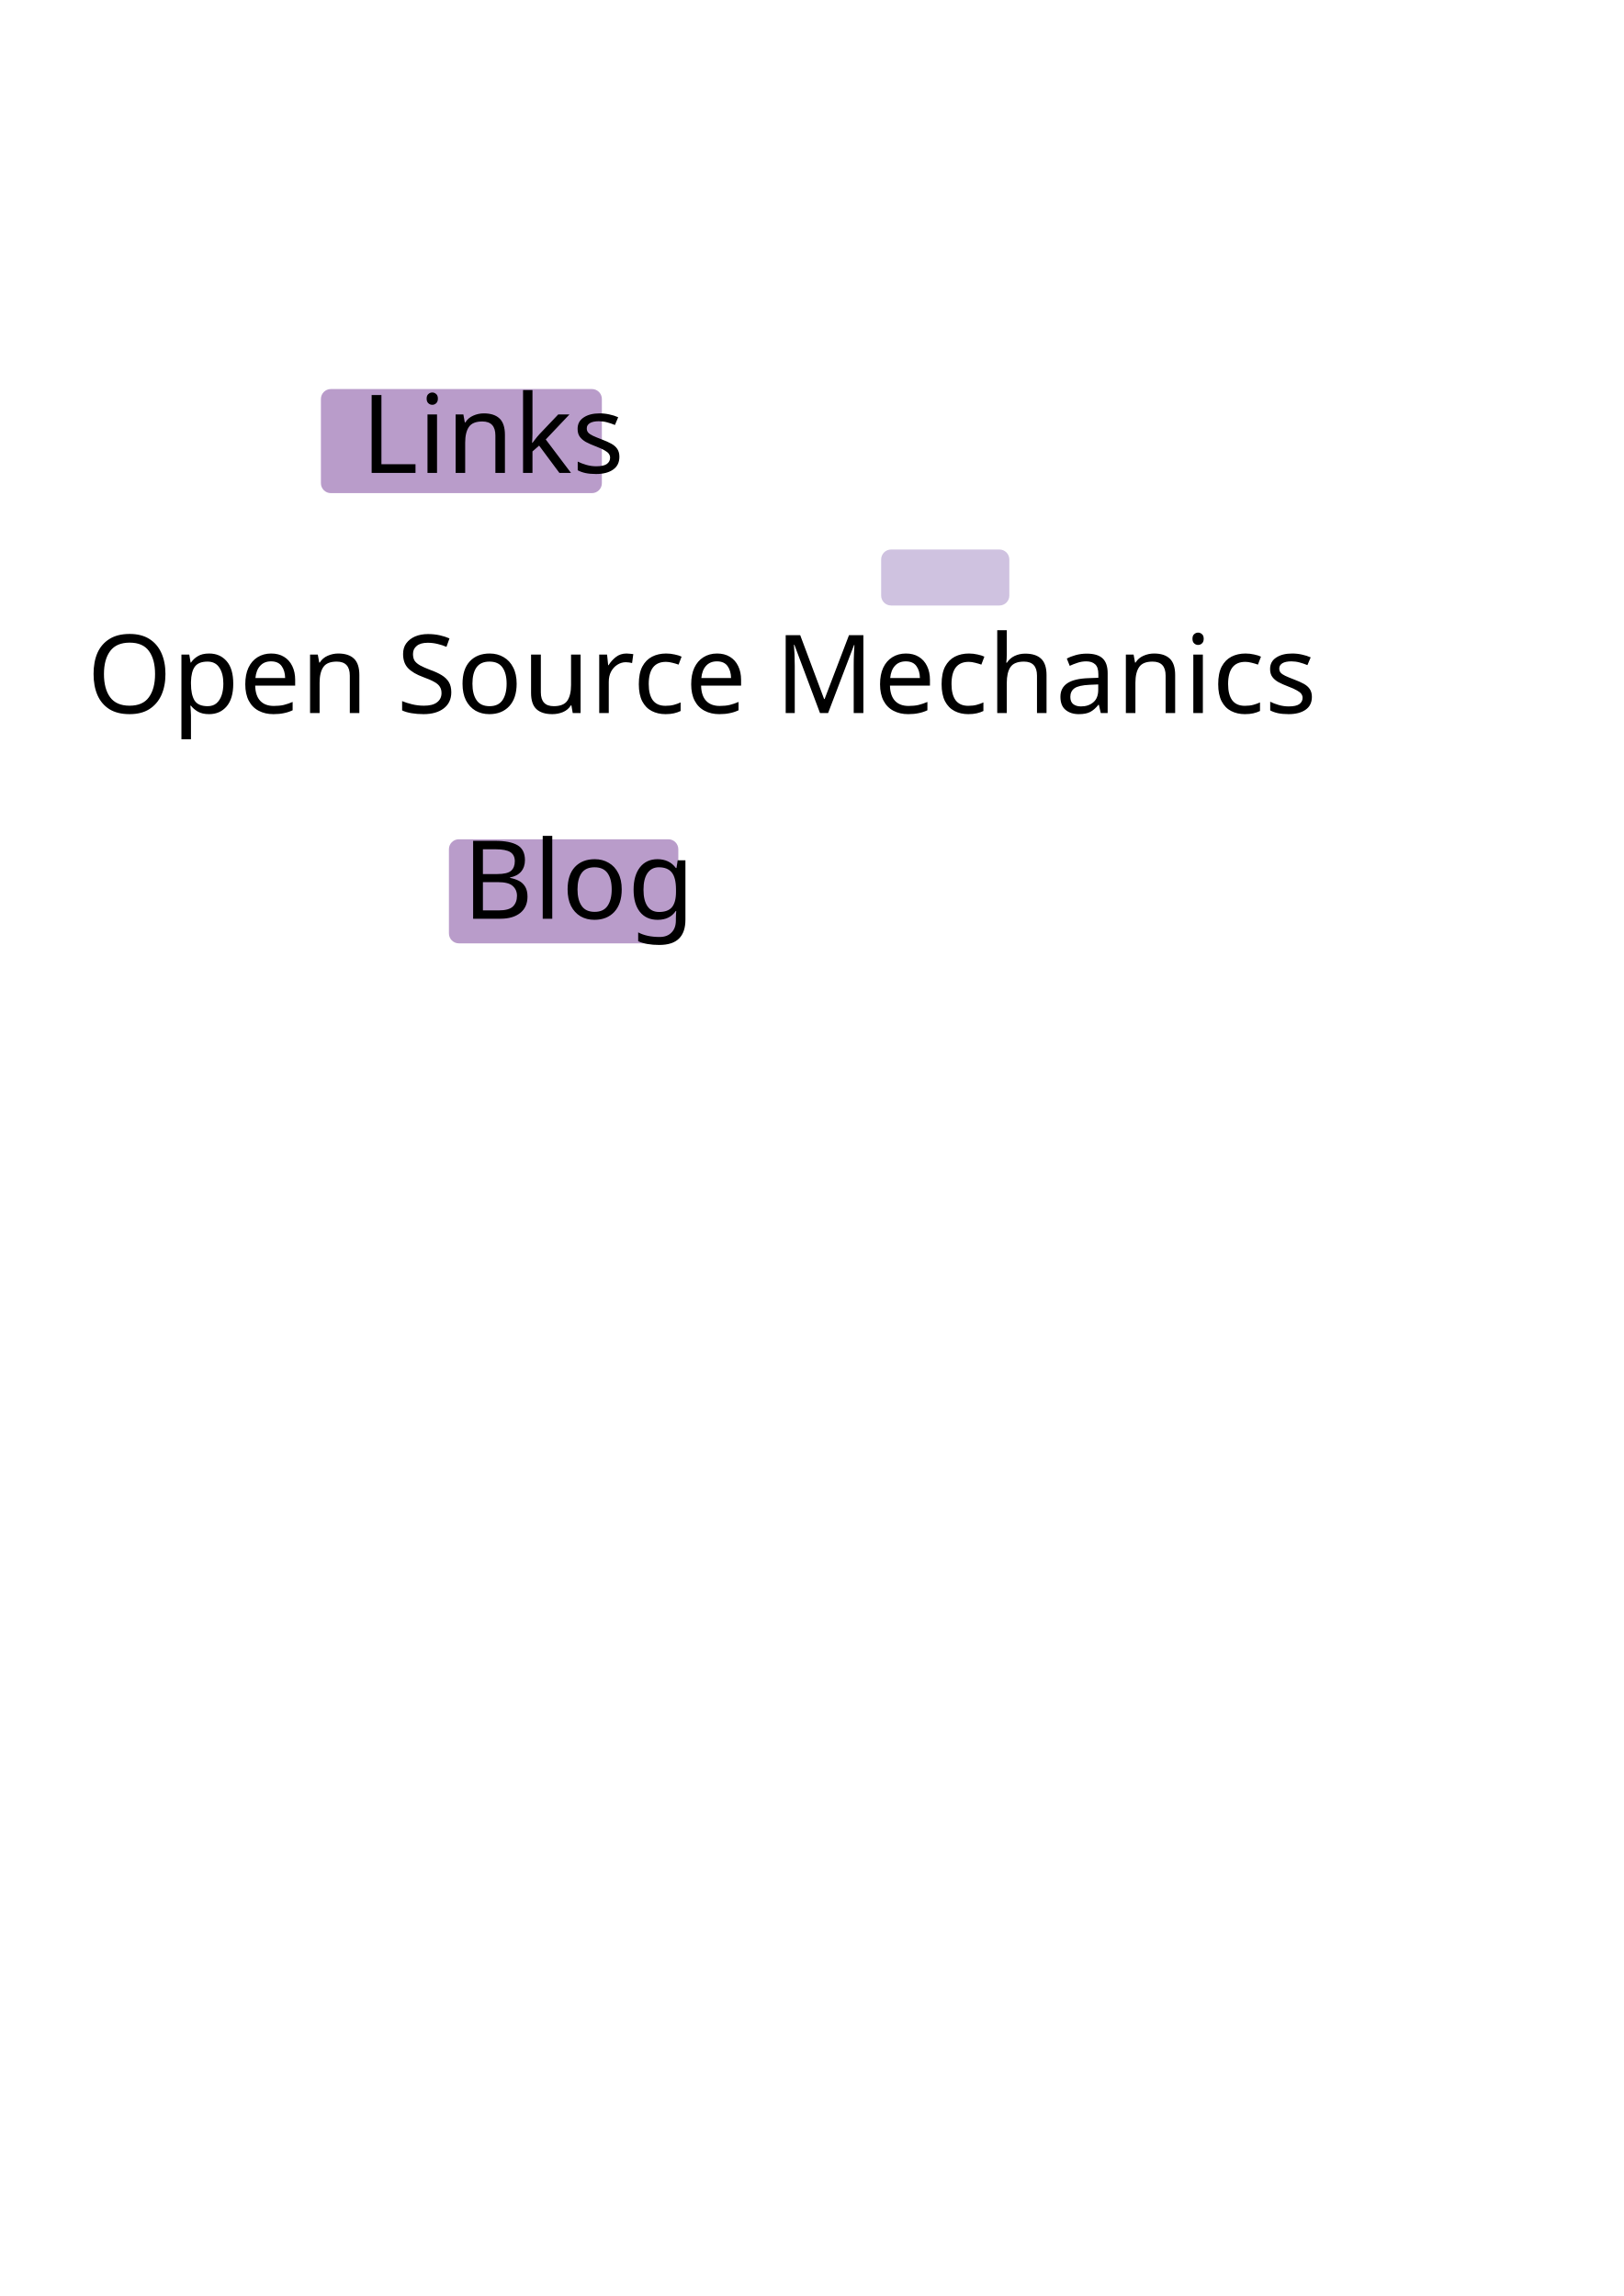
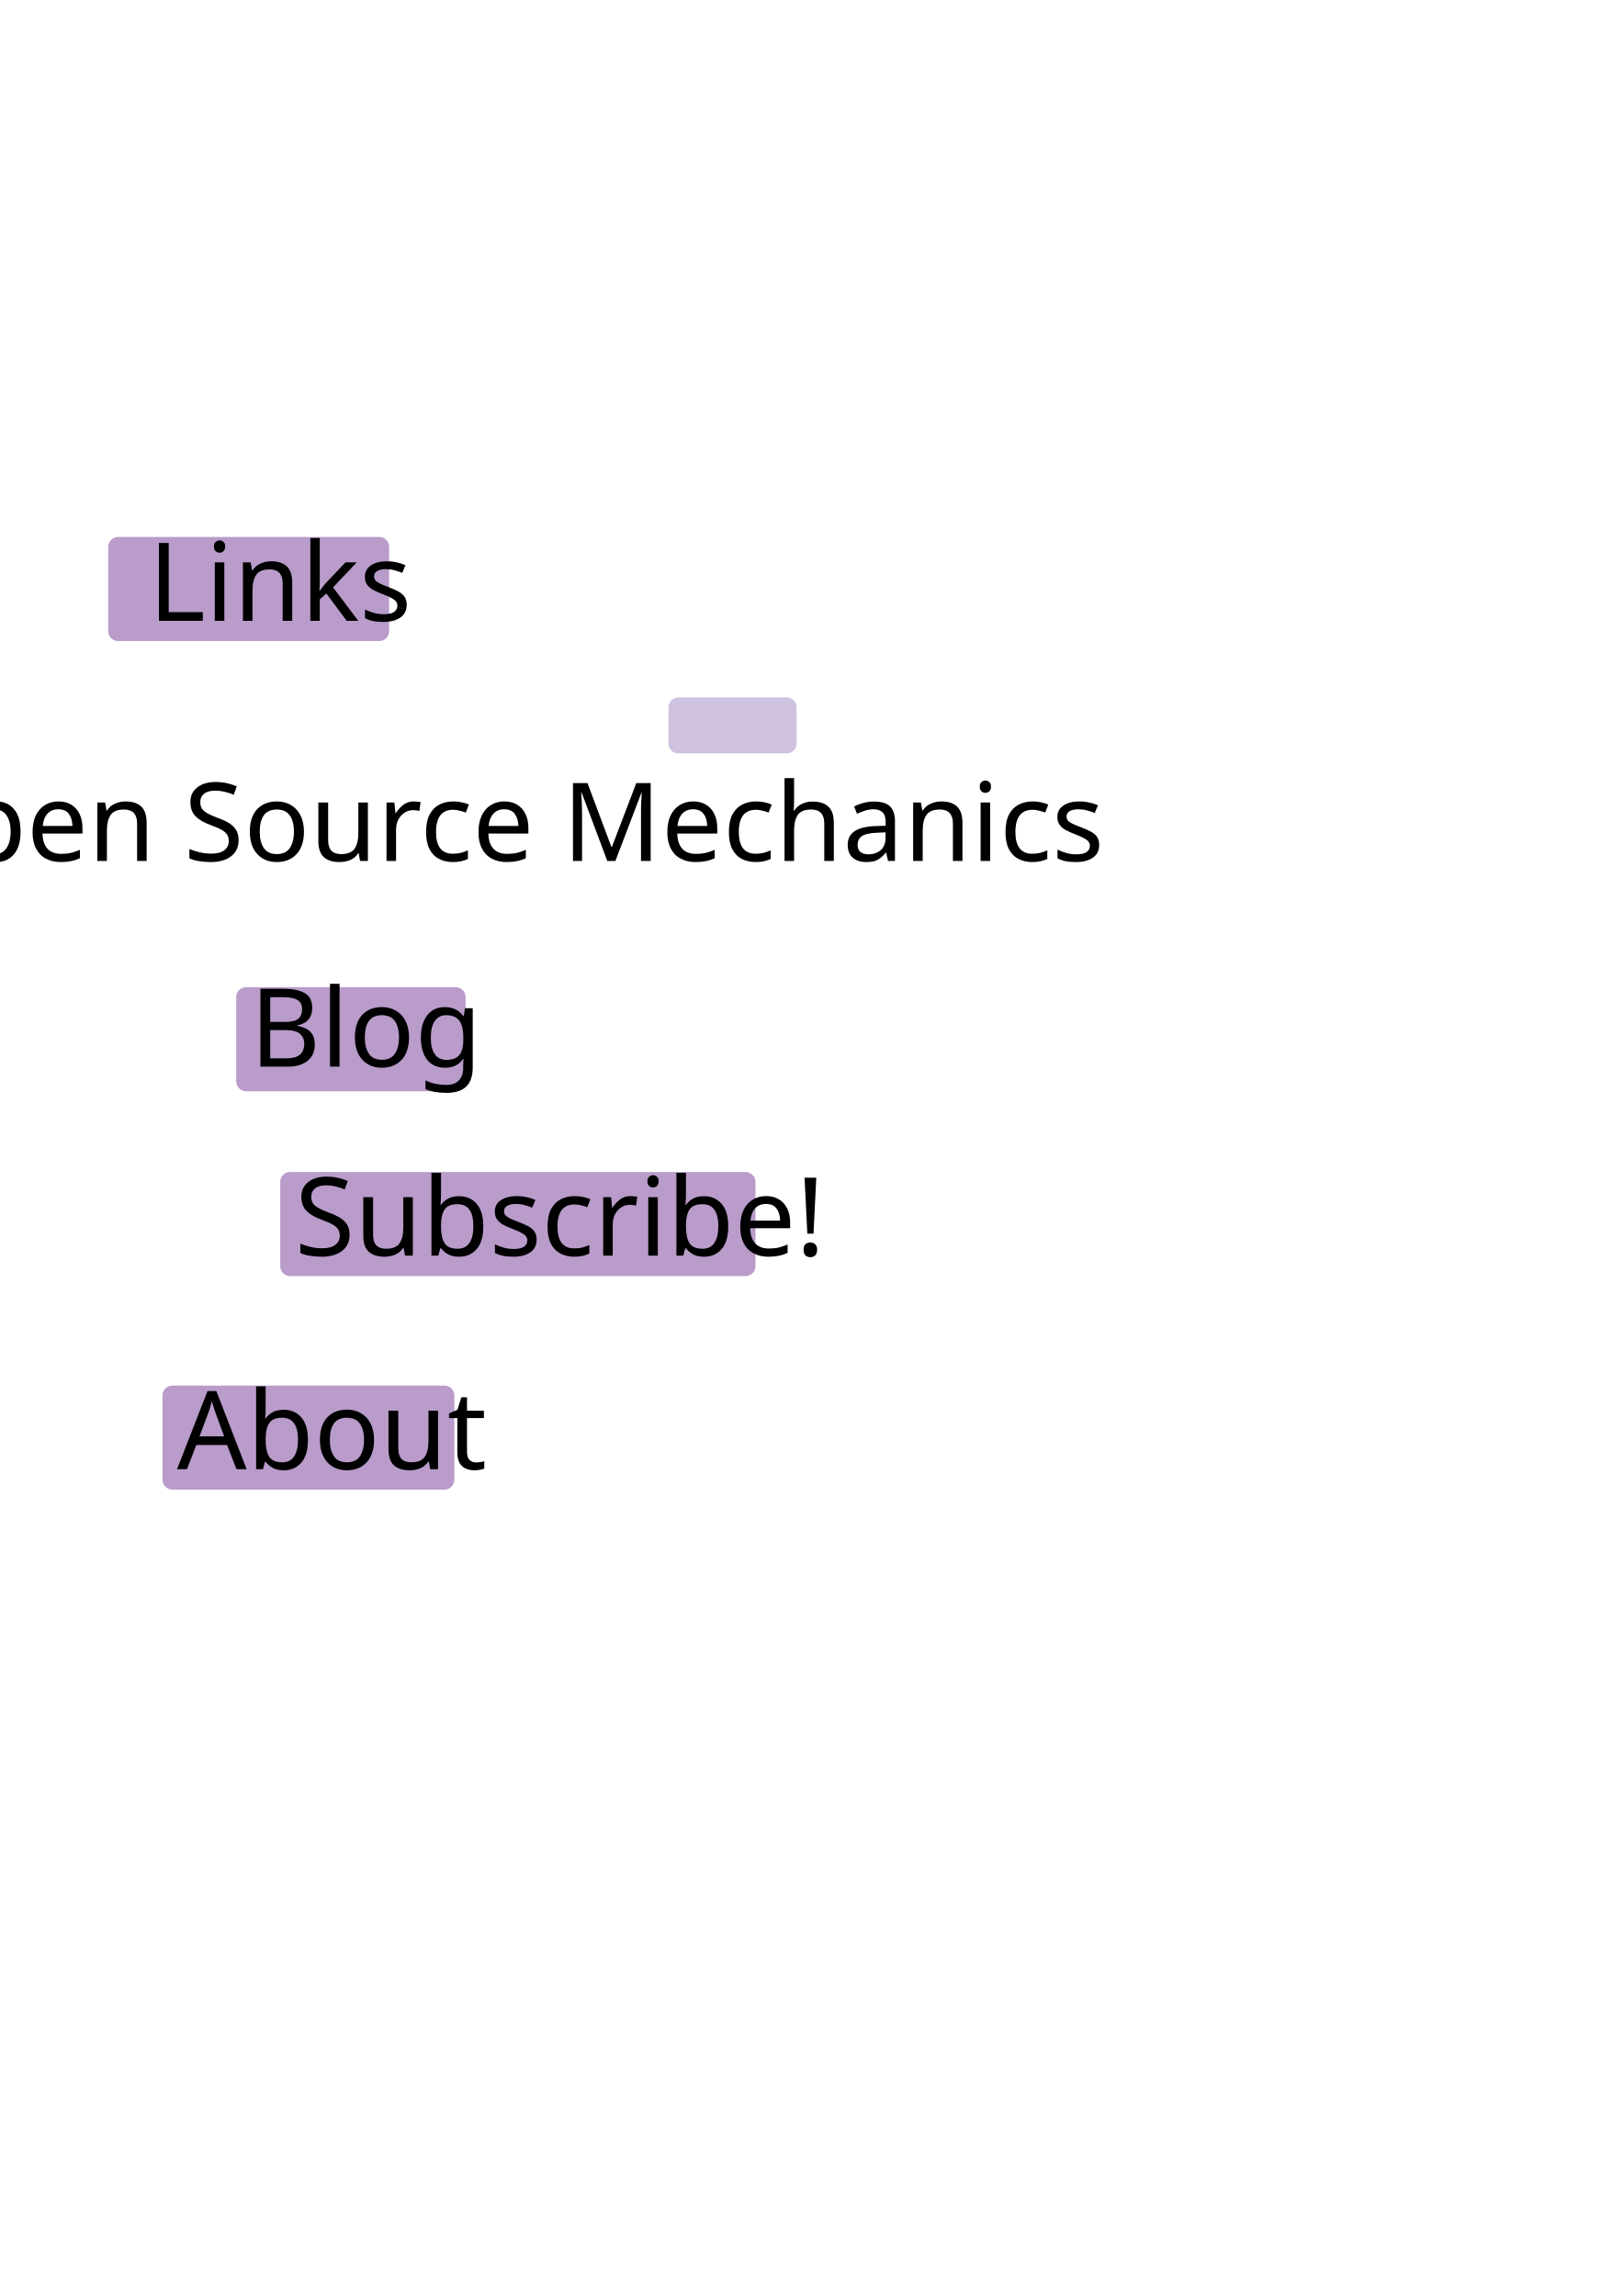
- <svg xmlns="http://www.w3.org/2000/svg" width="210mm" height="297mm" viewBox="0 0 210 297" version="1.1" id="svg5">
+ <svg xmlns="http://www.w3.org/2000/svg" width="210mm" height="297mm" viewBox="0 0 210 297" version="1.1" id="svg5" xml:space="preserve">
  <defs id="defs2" />
  <g id="layer1">
-     <rect style="fill:#b99cca;fill-opacity:1;stroke:none;stroke-width:0.671" id="rect234" width="36.337" height="13.464" x="41.505" y="50.325" ry="1.287" />
-     <text xml:space="preserve" style="font-size:3.175px;fill:#a57aa6;fill-opacity:1;stroke:none;stroke-width:1" x="46.69" y="61.174" id="text3288">
-       <tspan id="tspan3286" style="font-style:normal;font-variant:normal;font-weight:normal;font-stretch:normal;font-size:14.111px;font-family:'Tw Cen MT';-inkscape-font-specification:'Tw Cen MT, Normal';font-variant-ligatures:normal;font-variant-caps:normal;font-variant-numeric:normal;font-variant-east-asian:normal;fill:#000000;fill-opacity:1;stroke-width:1" x="46.69" y="61.174">Links</tspan>
-     </text>
-     <rect style="fill:#b99cca;fill-opacity:1;stroke:none;stroke-width:0.607" id="rect234-9" width="29.667" height="13.464" x="58.061" y="108.564" ry="1.287" />
-     <text xml:space="preserve" style="font-size:3.175px;fill:#a57aa6;fill-opacity:1;stroke:none;stroke-width:1" x="59.816" y="118.841" id="text3288-3">
-       <tspan id="tspan3286-5" style="font-style:normal;font-variant:normal;font-weight:normal;font-stretch:normal;font-size:14.111px;font-family:'Tw Cen MT';-inkscape-font-specification:'Tw Cen MT, Normal';font-variant-ligatures:normal;font-variant-caps:normal;font-variant-numeric:normal;font-variant-east-asian:normal;fill:#000000;fill-opacity:1;stroke-width:1" x="59.816" y="118.841">Blog</tspan>
-     </text>
-     <text xml:space="preserve" style="font-style:normal;font-variant:normal;font-weight:normal;font-stretch:normal;font-size:14.111px;font-family:'Tw Cen MT';-inkscape-font-specification:'Tw Cen MT, Normal';font-variant-ligatures:normal;font-variant-caps:normal;font-variant-numeric:normal;font-variant-east-asian:normal;fill:#b99cca;fill-opacity:1;stroke:none;stroke-width:1" x="11.244" y="92.237" id="text5131">
-       <tspan id="tspan5129" style="fill:#000000;fill-opacity:1;stroke-width:1" x="11.244" y="92.237">Open Source Mechanics</tspan>
-     </text>
-     <rect style="fill:#cfc2e0;fill-opacity:1;stroke:none;stroke-width:1" id="rect5911" width="16.58" height="7.242" x="113.962" y="71.083" ry="1.287" />
+     <g id="layer1-7" transform="translate(-27.5101,19.13396)">
+       <rect style="fill:#b99cca;fill-opacity:1;stroke:none;stroke-width:0.671" id="rect234" width="36.337" height="13.464" x="41.505" y="50.325" ry="1.287" />
+       <text xml:space="preserve" style="font-size:3.175px;fill:#a57aa6;fill-opacity:1;stroke:none;stroke-width:1" x="46.69" y="61.174" id="text3288">
+         <tspan id="tspan3286" style="font-style:normal;font-variant:normal;font-weight:normal;font-stretch:normal;font-size:14.111px;font-family:'Tw Cen MT';-inkscape-font-specification:'Tw Cen MT, Normal';font-variant-ligatures:normal;font-variant-caps:normal;font-variant-numeric:normal;font-variant-east-asian:normal;fill:#000000;fill-opacity:1;stroke-width:1" x="46.69" y="61.174">Links</tspan>
+       </text>
+       <rect style="fill:#b99cca;fill-opacity:1;stroke:none;stroke-width:0.607" id="rect234-9" width="29.667" height="13.464" x="58.061" y="108.564" ry="1.287" />
+       <text xml:space="preserve" style="font-size:3.175px;fill:#a57aa6;fill-opacity:1;stroke:none;stroke-width:1" x="59.816" y="118.841" id="text3288-3">
+         <tspan id="tspan3286-5" style="font-style:normal;font-variant:normal;font-weight:normal;font-stretch:normal;font-size:14.111px;font-family:'Tw Cen MT';-inkscape-font-specification:'Tw Cen MT, Normal';font-variant-ligatures:normal;font-variant-caps:normal;font-variant-numeric:normal;font-variant-east-asian:normal;fill:#000000;fill-opacity:1;stroke-width:1" x="59.816" y="118.841">Blog</tspan>
+       </text>
+       <text xml:space="preserve" style="font-style:normal;font-variant:normal;font-weight:normal;font-stretch:normal;font-size:14.111px;font-family:'Tw Cen MT';-inkscape-font-specification:'Tw Cen MT, Normal';font-variant-ligatures:normal;font-variant-caps:normal;font-variant-numeric:normal;font-variant-east-asian:normal;fill:#b99cca;fill-opacity:1;stroke:none;stroke-width:1" x="11.244" y="92.237" id="text5131">
+         <tspan id="tspan5129" style="fill:#000000;fill-opacity:1;stroke-width:1" x="11.244" y="92.237">Open Source Mechanics</tspan>
+       </text>
+       <rect style="fill:#cfc2e0;fill-opacity:1;stroke:none;stroke-width:1" id="rect5911" width="16.58" height="7.242" x="113.962" y="71.083" ry="1.287" />
+       <rect style="fill:#b99cca;fill-opacity:1;stroke:none;stroke-width:0.873" id="rect234-9-0" width="61.469" height="13.464" x="63.749" y="132.471" ry="1.287" />
+       <text xml:space="preserve" style="font-size:3.175px;fill:#a57aa6;fill-opacity:1;stroke:none;stroke-width:1" x="65.639" y="143.287" id="text3288-3-2">
+         <tspan id="tspan3286-5-0" style="font-style:normal;font-variant:normal;font-weight:normal;font-stretch:normal;font-size:14.111px;font-family:'Tw Cen MT';-inkscape-font-specification:'Tw Cen MT, Normal';font-variant-ligatures:normal;font-variant-caps:normal;font-variant-numeric:normal;font-variant-east-asian:normal;fill:#000000;fill-opacity:1;stroke-width:1" x="65.639" y="143.287">Subscribe!</tspan>
+       </text>
+       <rect style="fill:#b99cca;fill-opacity:1;stroke:none;stroke-width:0.684" id="rect234-9-0-1" width="37.752" height="13.464" x="48.522" y="160.096" ry="1.287" />
+       <text xml:space="preserve" style="font-size:3.175px;fill:#a57aa6;fill-opacity:1;stroke:none;stroke-width:1" x="50.412" y="170.912" id="text3288-3-2-2">
+         <tspan id="tspan3286-5-0-7" style="font-style:normal;font-variant:normal;font-weight:normal;font-stretch:normal;font-size:14.111px;font-family:'Tw Cen MT';-inkscape-font-specification:'Tw Cen MT, Normal';font-variant-ligatures:normal;font-variant-caps:normal;font-variant-numeric:normal;font-variant-east-asian:normal;fill:#000000;fill-opacity:1;stroke-width:1" x="50.412" y="170.912">About</tspan>
+       </text>
+     </g>
  </g>
</svg>
